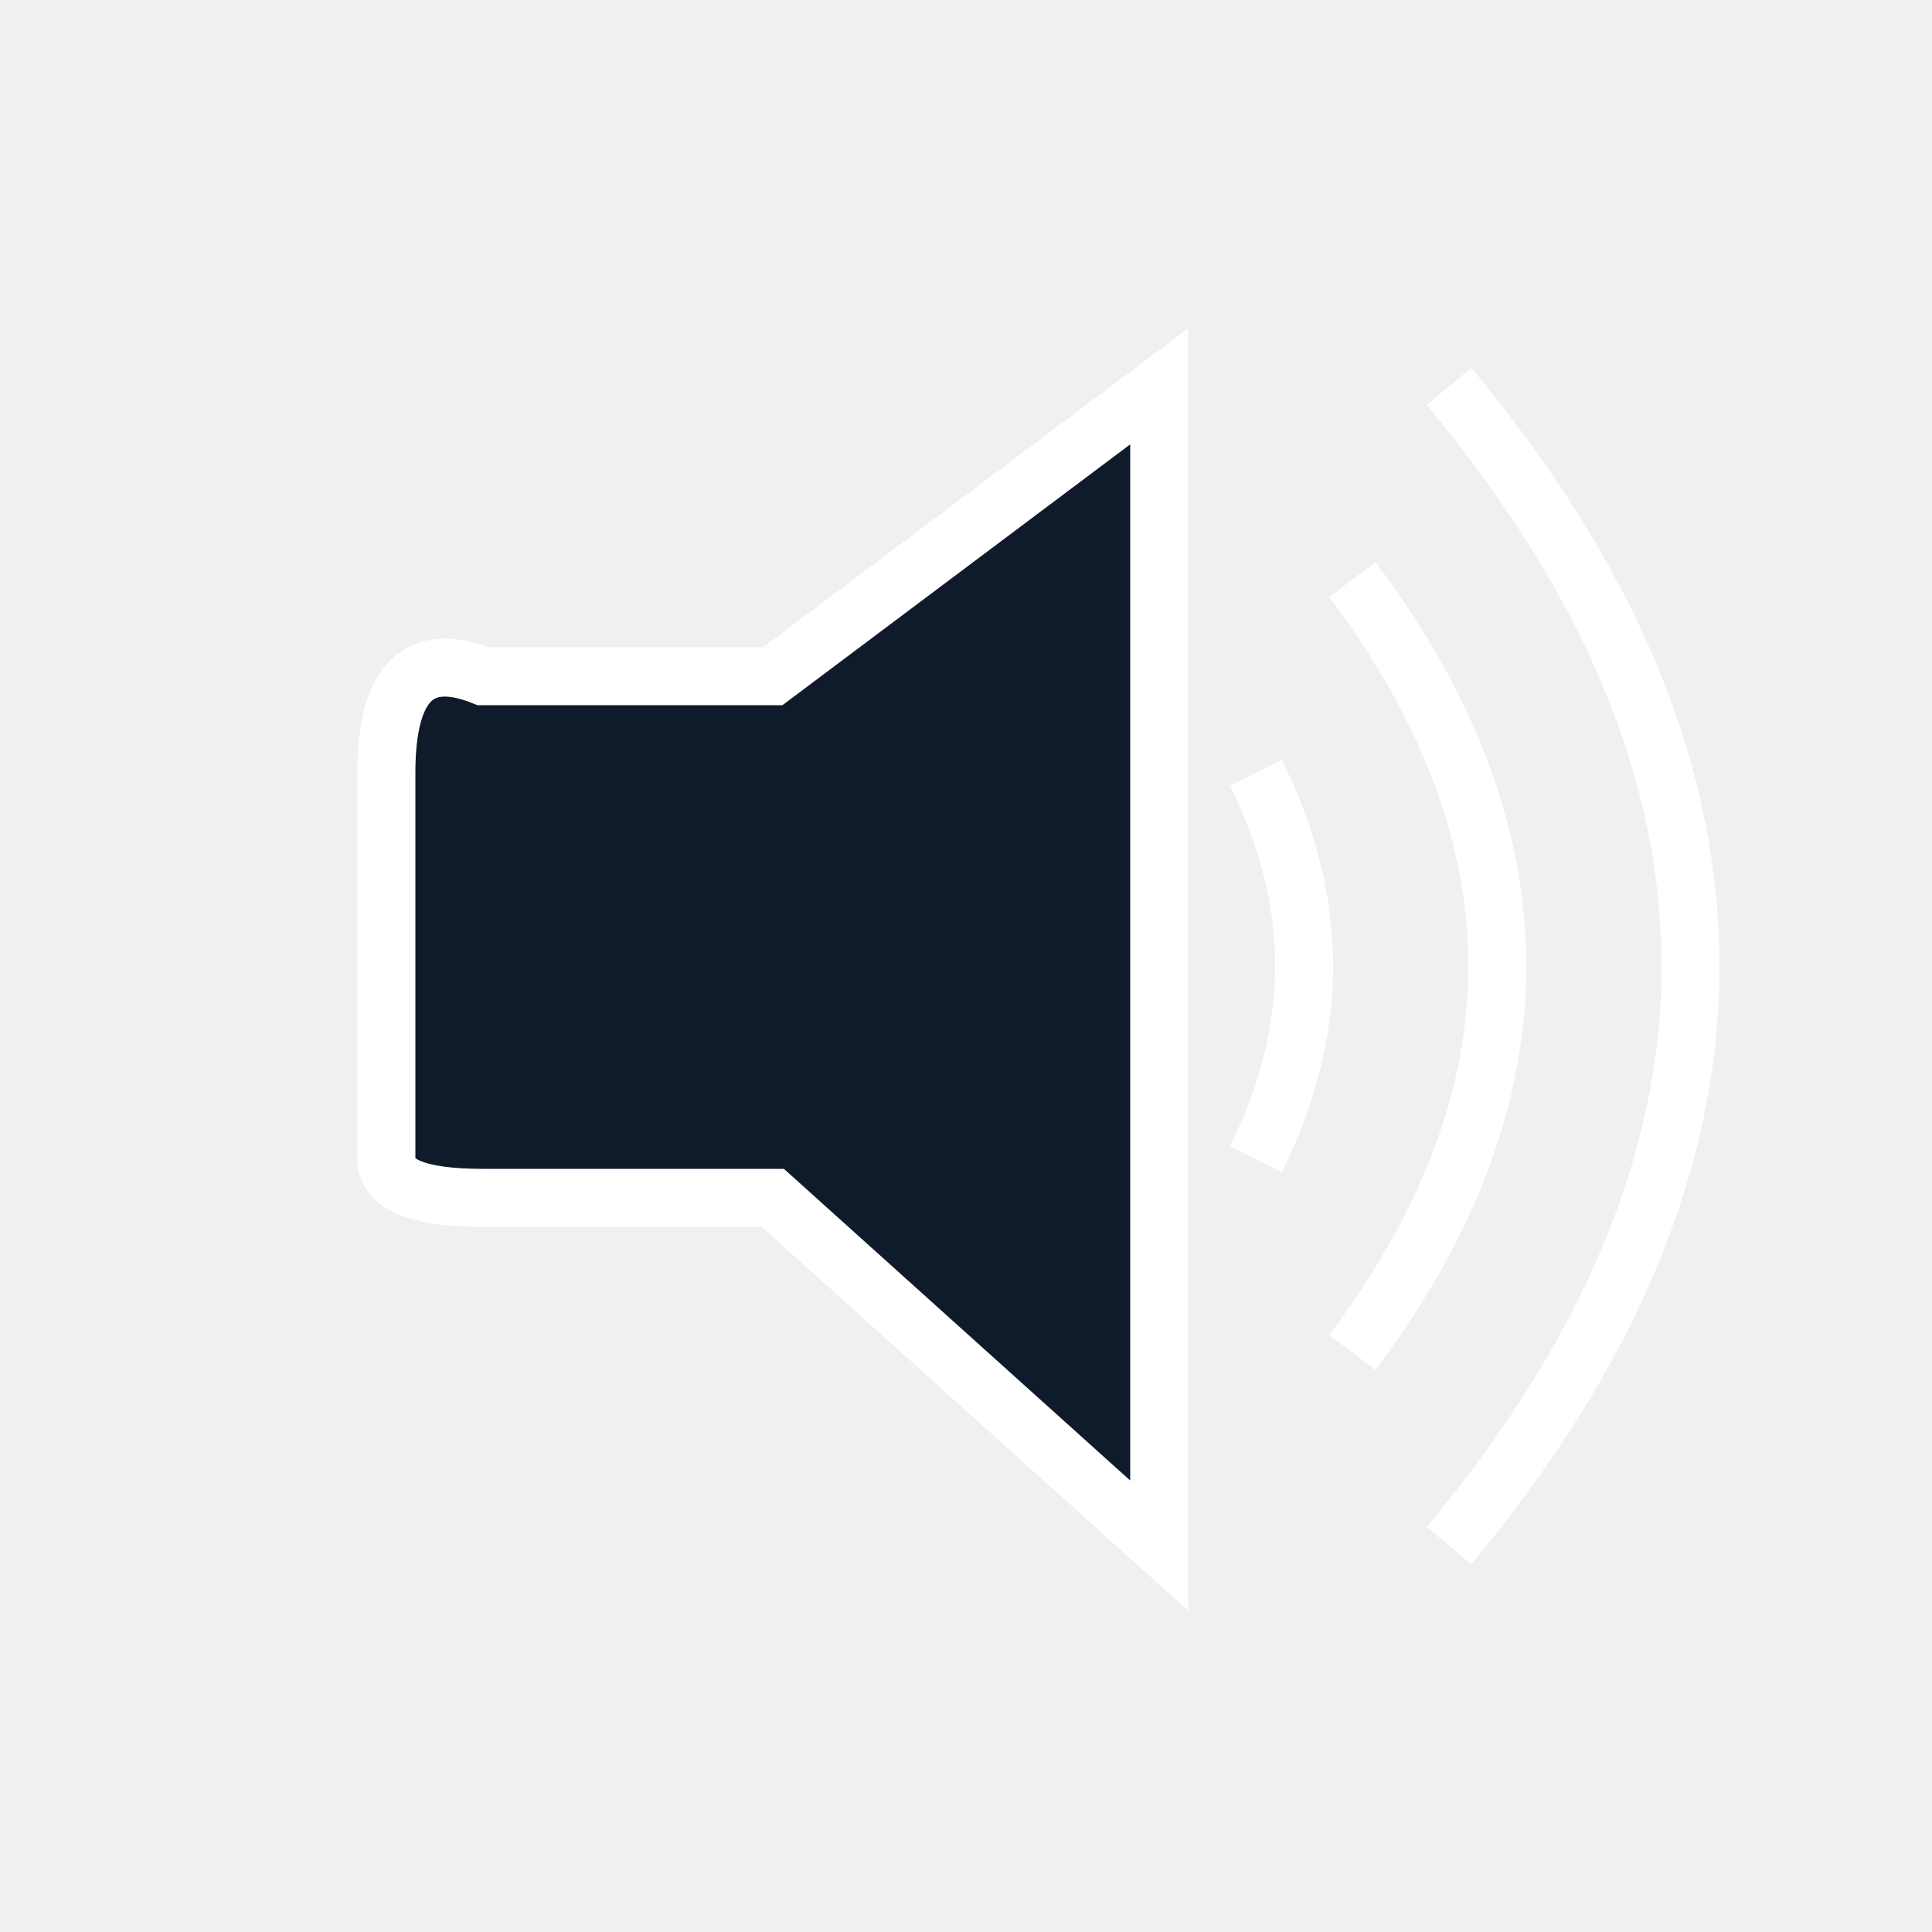
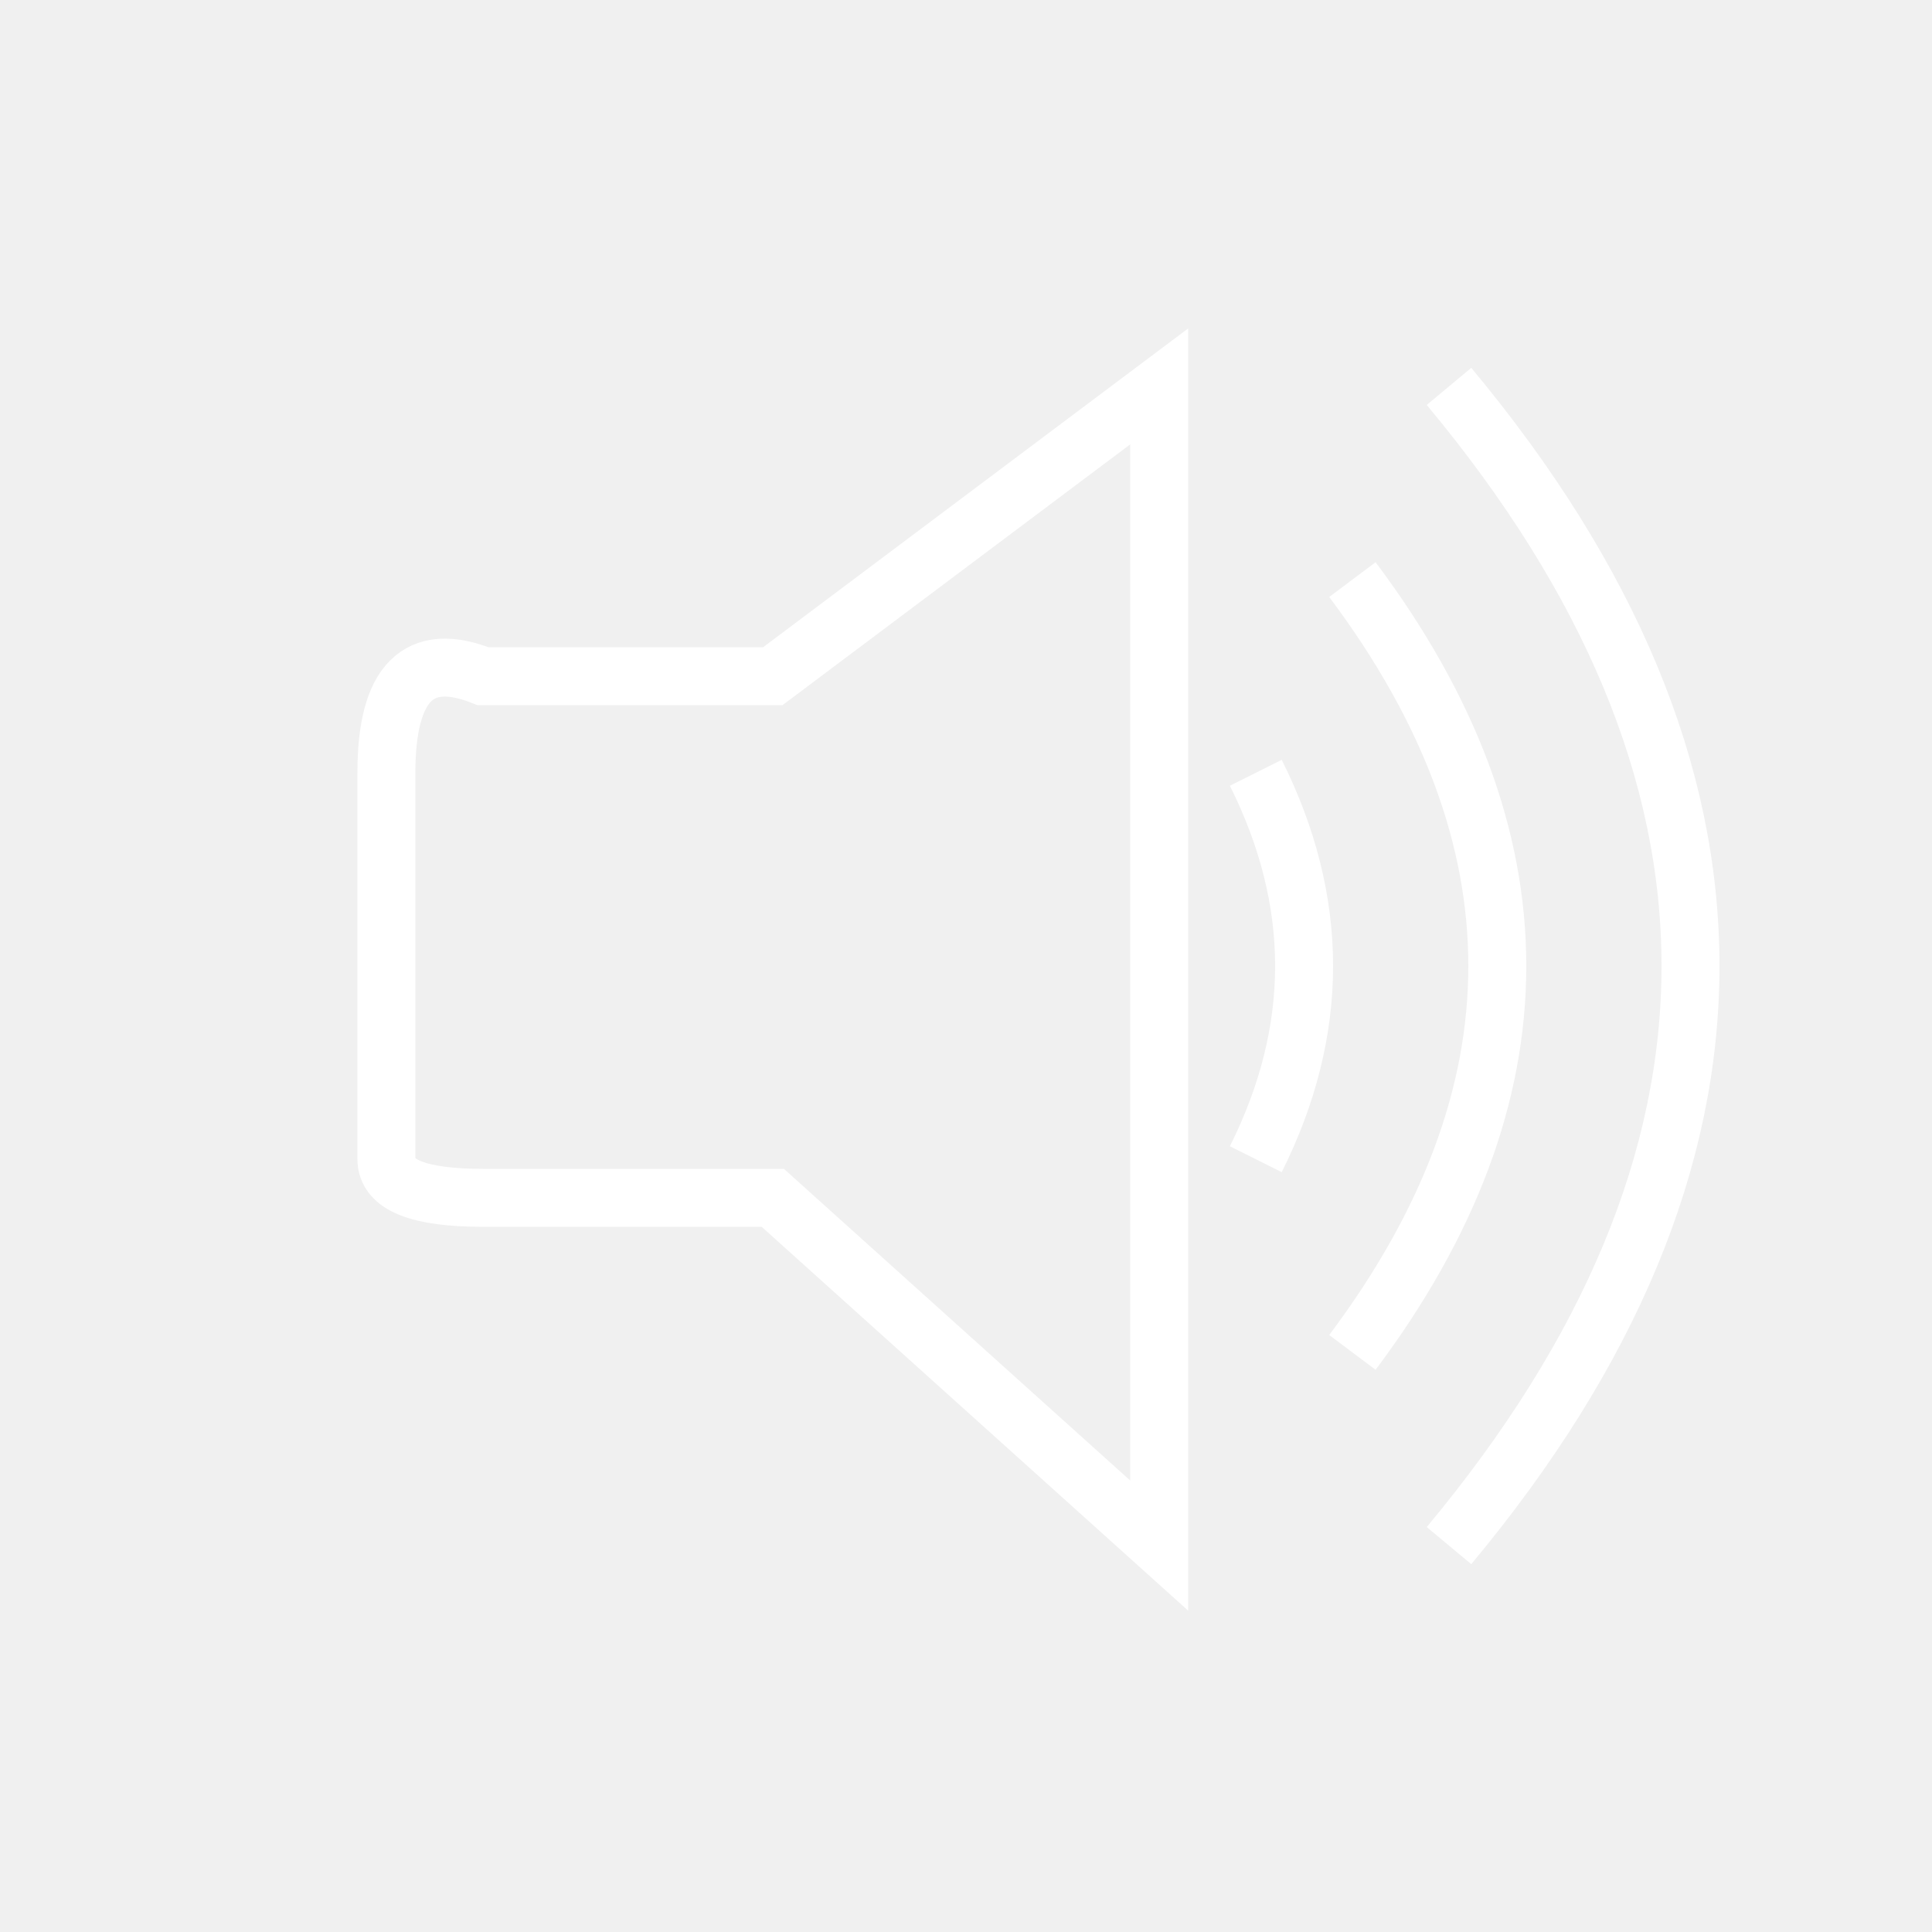
<svg xmlns="http://www.w3.org/2000/svg" version="1.1" width="100" height="100">
-   <path d="M60 20 v60 l-20 -18 h-15 Q20 62,20 60 v-20 Q20 33,25 35 h15 Z" stroke="white" stroke-width="3" fill="#0f1a2a" />
+   <path d="M60 20 v60 l-20 -18 h-15 Q20 62,20 60 v-20 Q20 33,25 35 h15 Z" stroke="white" stroke-width="3" fill="none" />
  <path d="M75 20 Q100 50, 75 80" stroke="white" stroke-width="3" fill="none" />
  <path d="M70 30 Q85 50, 70 70" stroke="white" stroke-width="3" fill="none" />
  <path d="M65 40 Q70 50, 65 60" stroke="white" stroke-width="3" fill="none" />
</svg>
